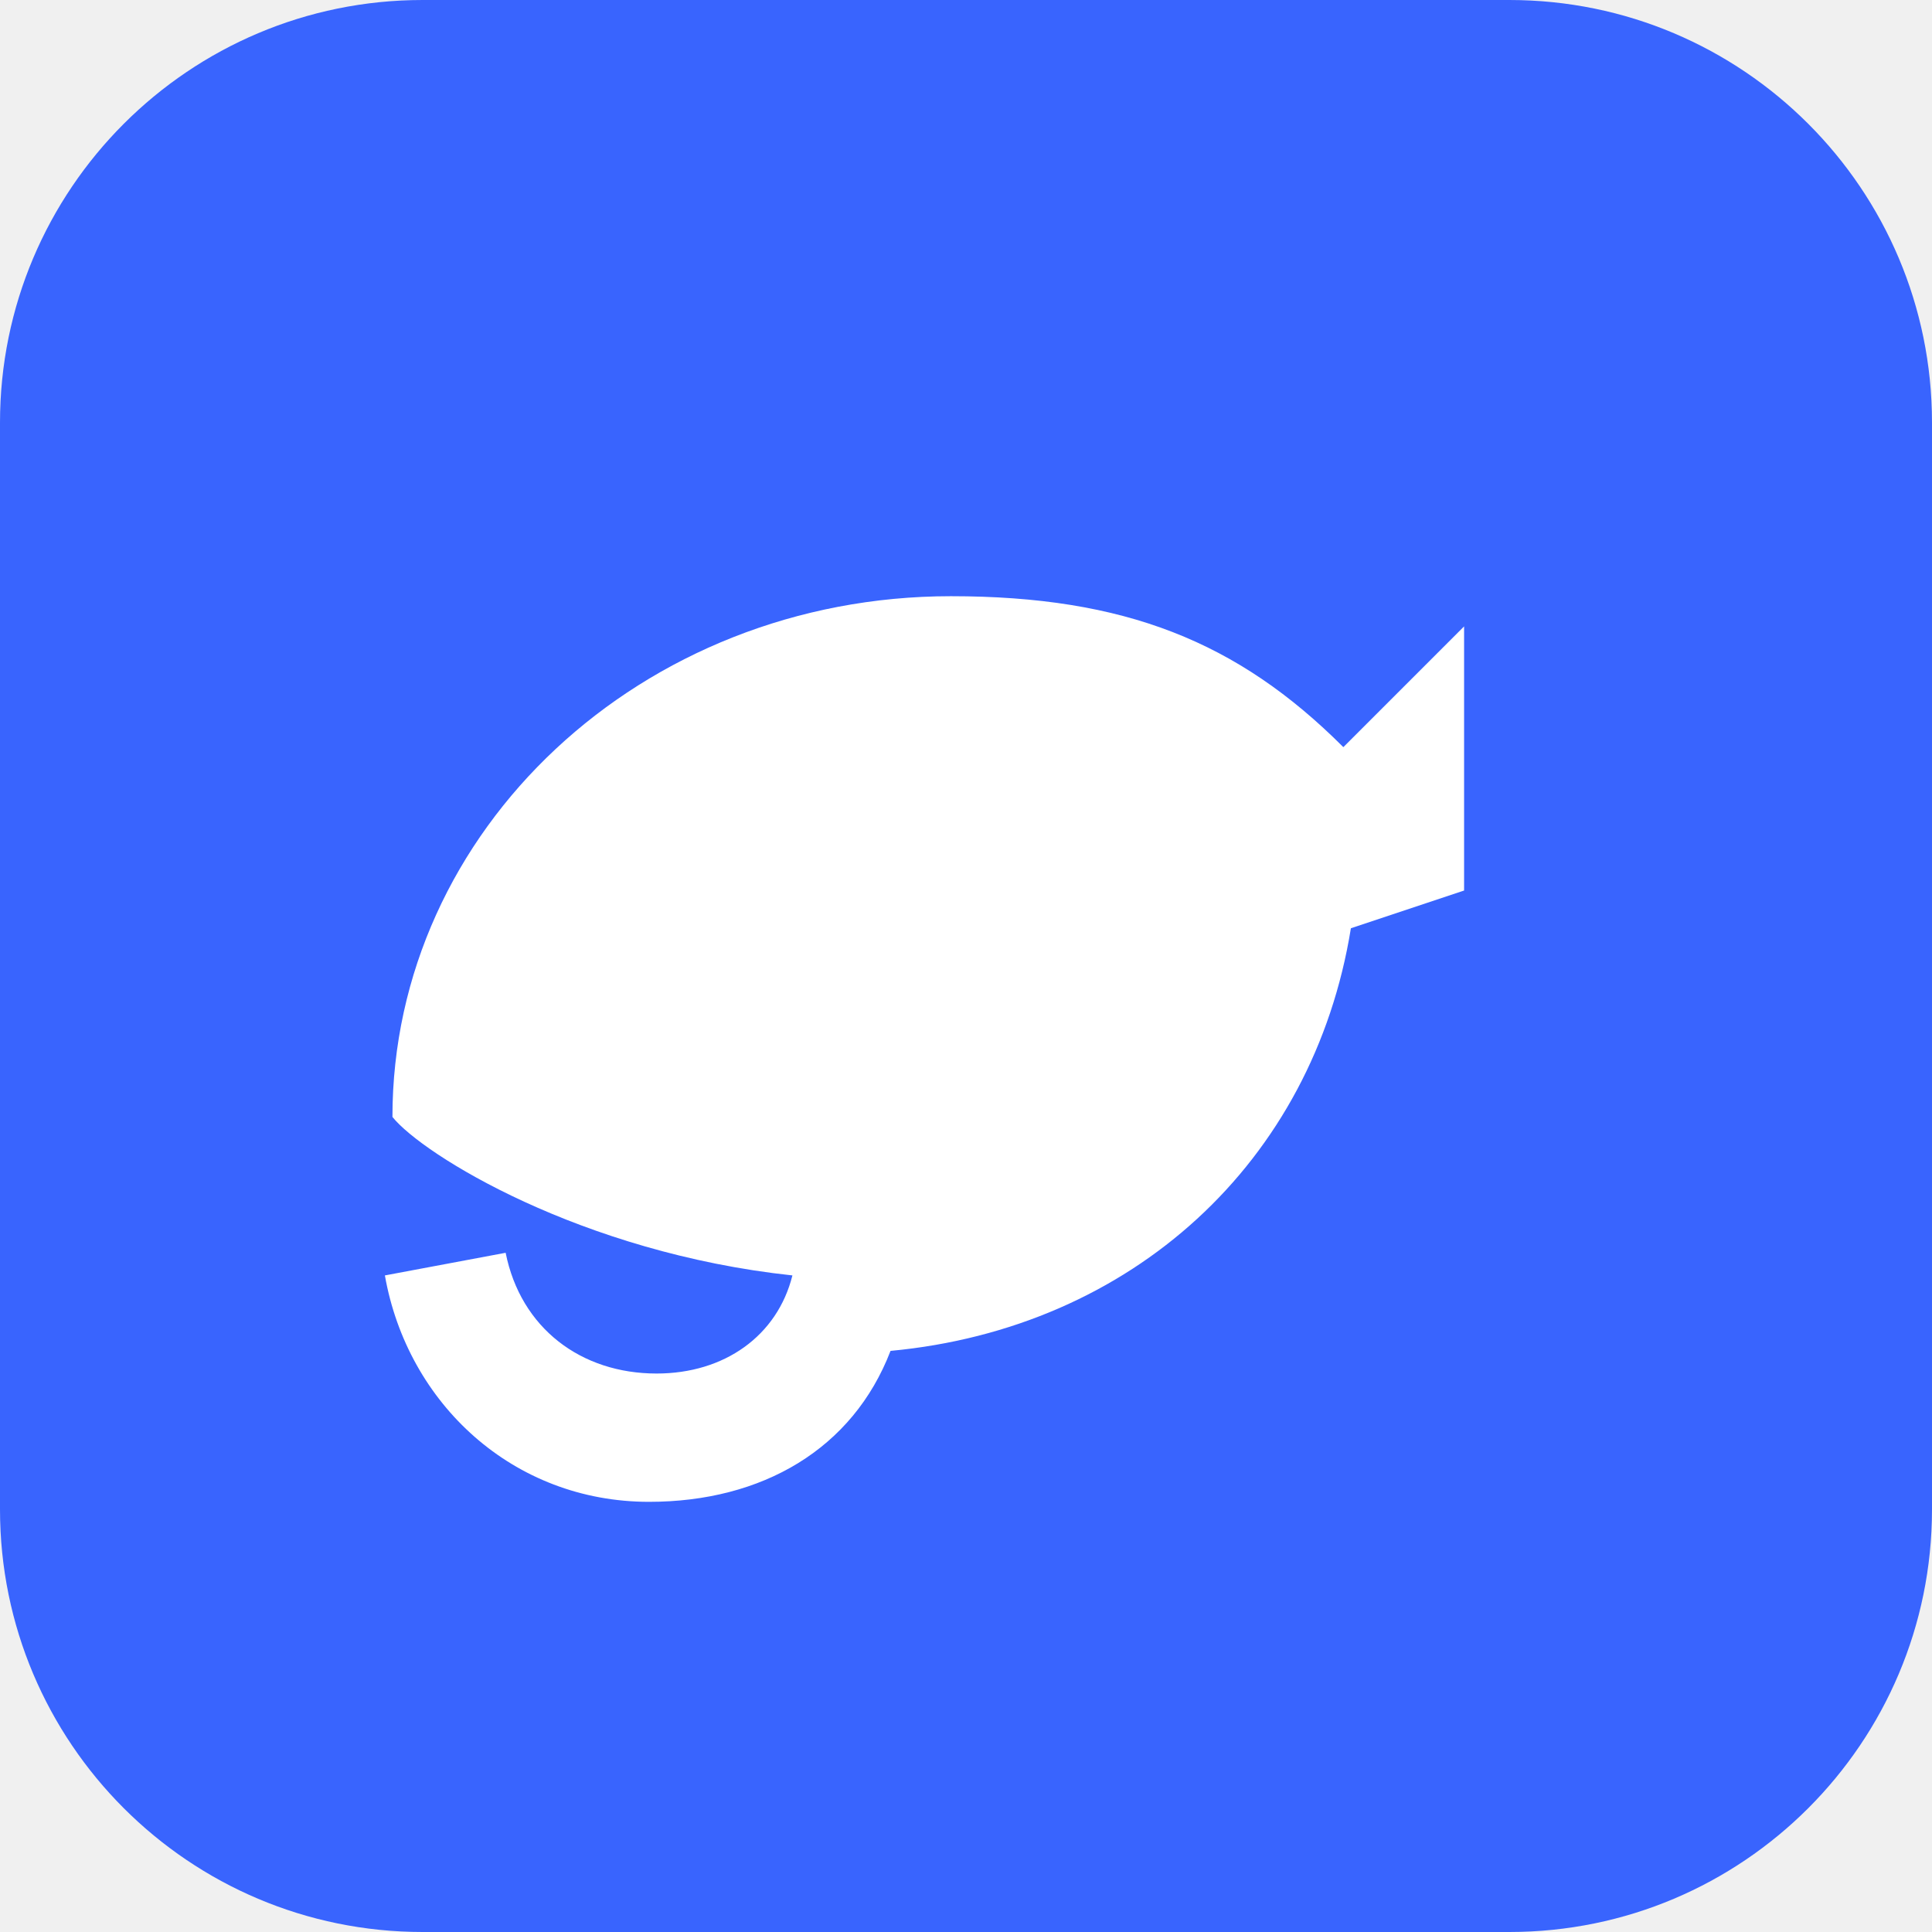
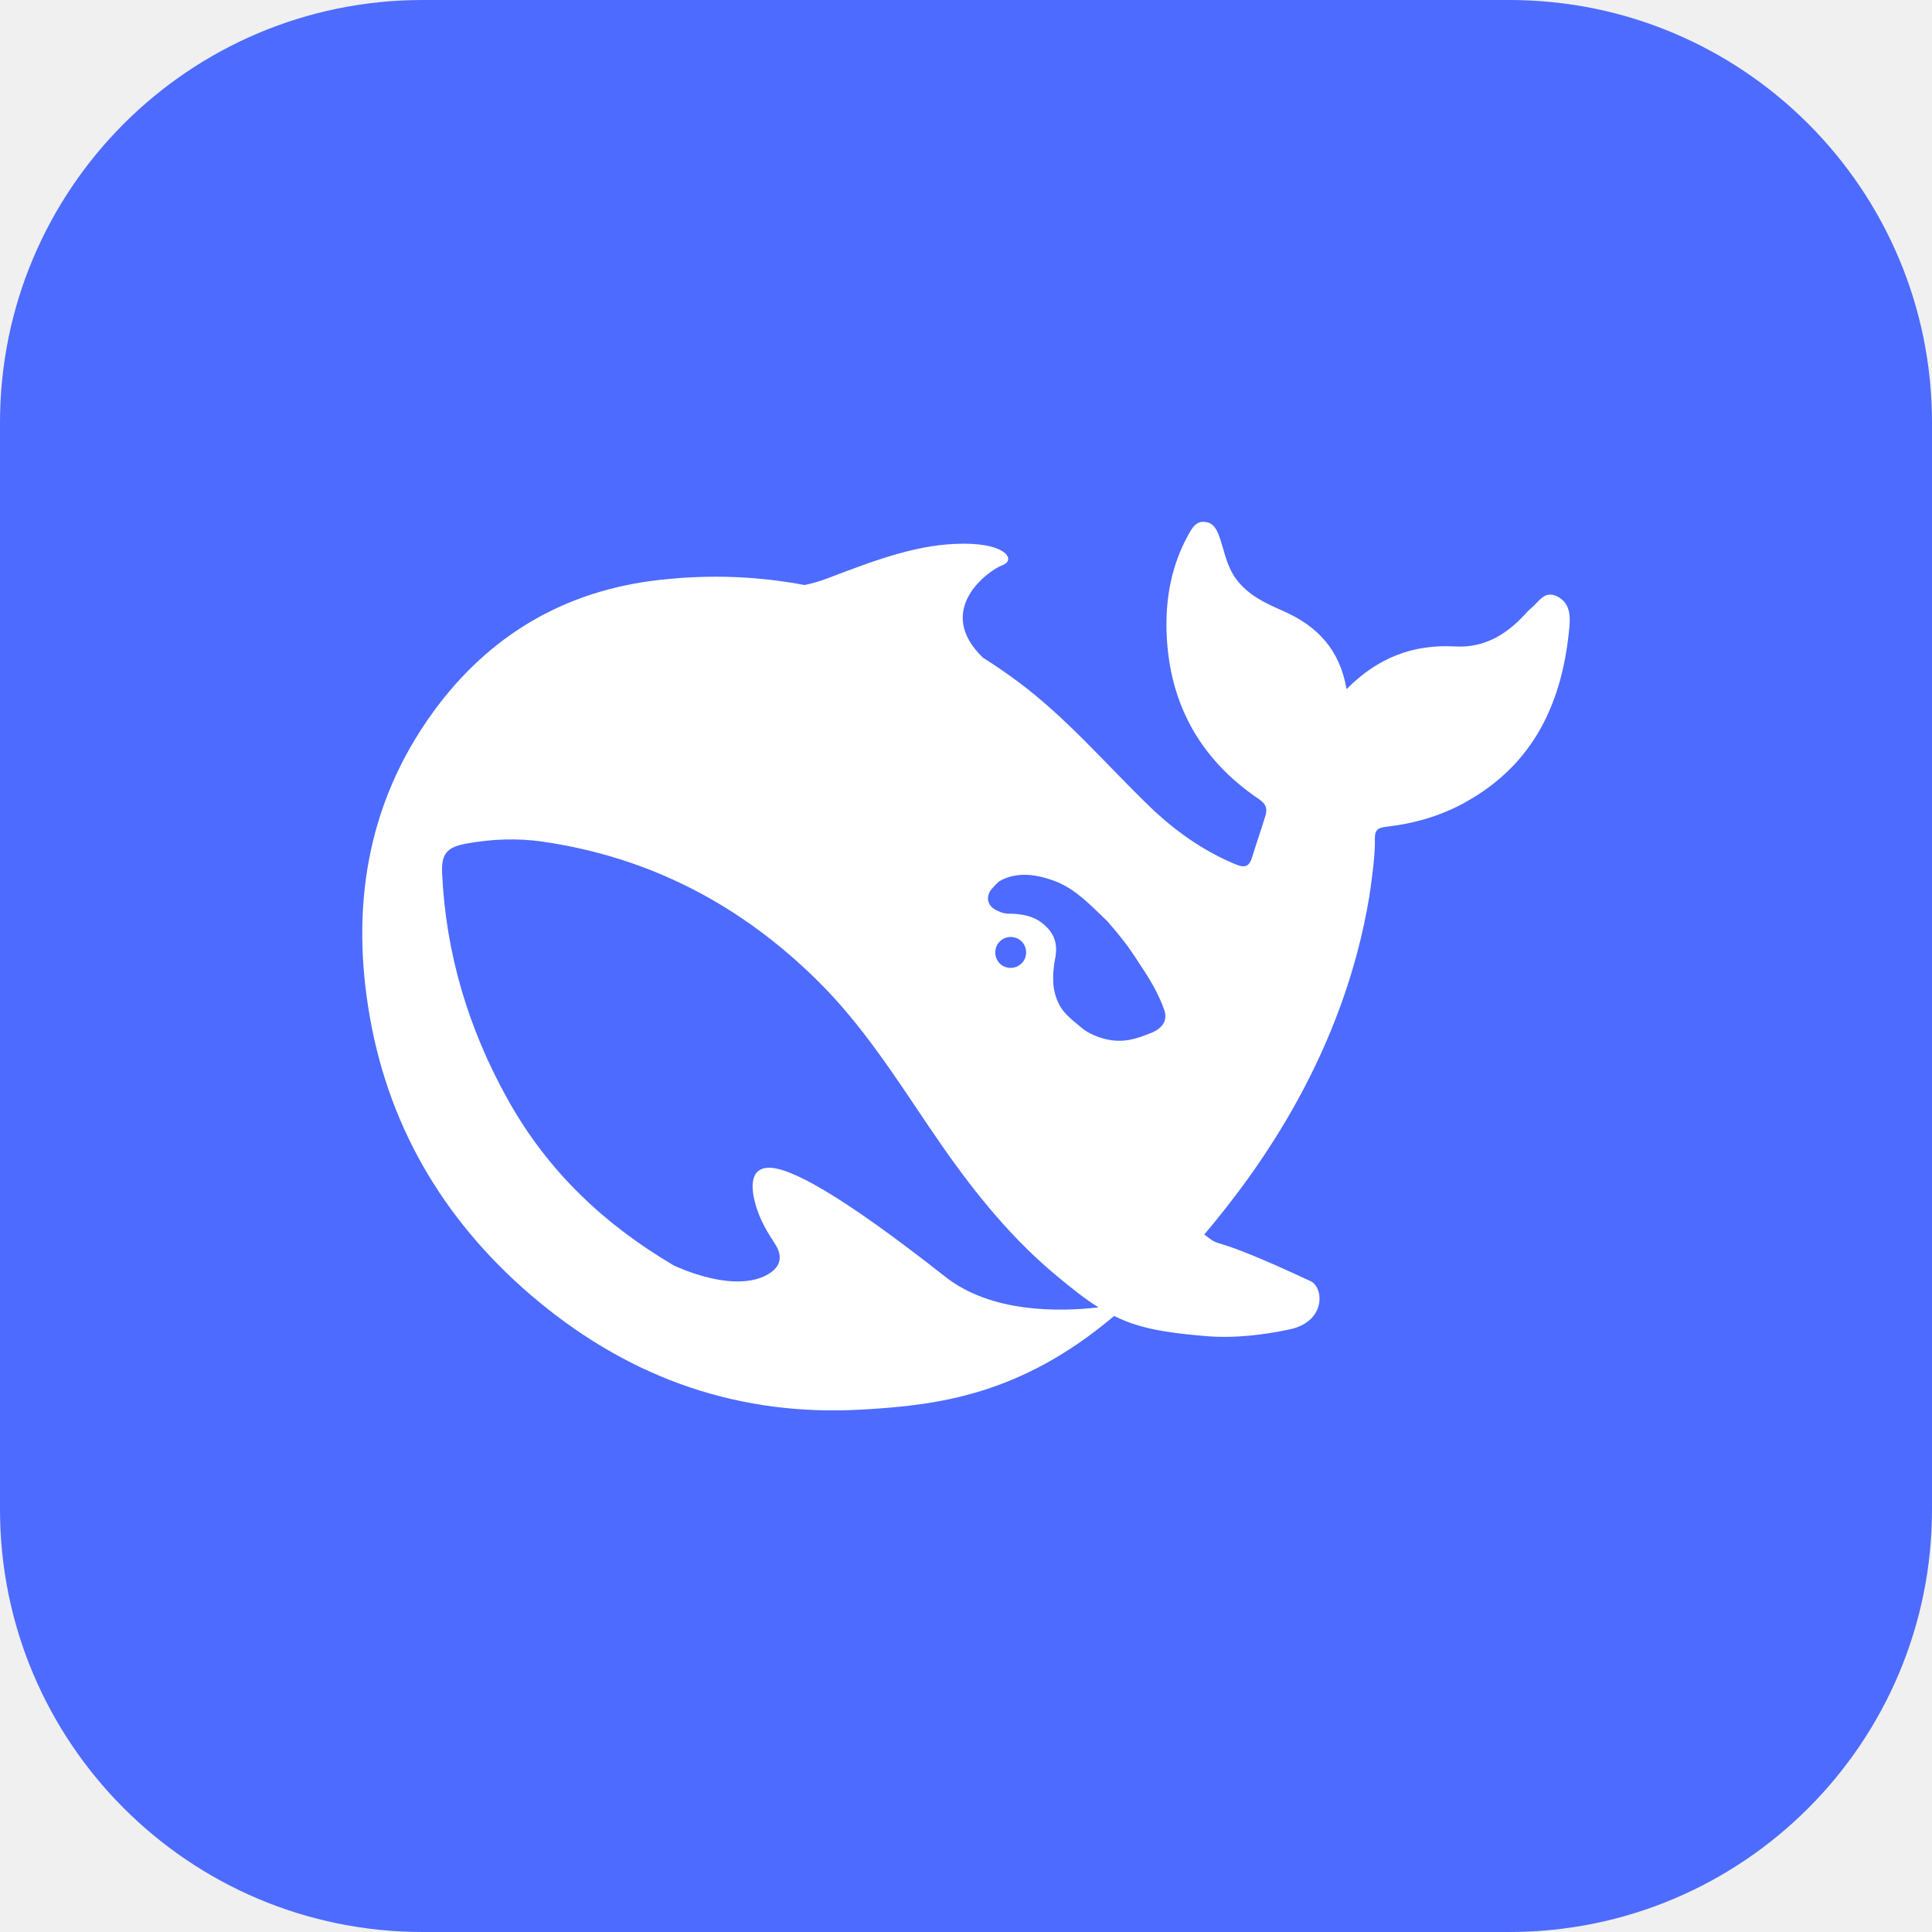
<svg xmlns="http://www.w3.org/2000/svg" width="256" height="256" viewBox="0 0 256 256" role="img" aria-label="DeepSeek App">
-   <rect width="256" height="256" rx="56" fill="#3964fe" />
-   <path d="M52 148c0-38 33-69 74-69 23 0 38 6 52 20l16-16v35l-15 5c-5 31-29 53-61 56-5 13-17 20-32 20-18 0-32-13-35-30l16-3c2 10 10 16 20 16 9 0 16-5 18-13-28-3-49-16-53-21z" fill="#ffffff" />
+   <rect width="256" height="256" rx="56" fill="#4d6bfe" />
+   <g transform="translate(48.00 69.14) scale(6.9085)">
+     <path d="M22.917 1.43C22.671 1.31 22.566 1.539 22.422 1.655C22.373 1.693 22.332 1.742 22.29 1.787C21.932 2.17 21.513 2.421 20.966 2.391C20.166 2.346 19.483 2.598 18.879 3.21C18.75 2.455 18.324 2.005 17.675 1.716C17.335 1.566 16.992 1.415 16.754 1.089C16.588 0.856 16.542 0.597 16.459 0.342C16.406 0.188 16.354 0.03 16.176 0.004C15.984 -0.026 15.908 0.135 15.833 0.27C15.531 0.822 15.414 1.43 15.425 2.046C15.452 3.432 16.037 4.535 17.199 5.32C17.331 5.41 17.365 5.5 17.324 5.632C17.244 5.902 17.15 6.165 17.067 6.435C17.014 6.608 16.935 6.646 16.75 6.57C16.112 6.304 15.561 5.909 15.074 5.433C14.248 4.633 13.5 3.751 12.568 3.06C12.349 2.898 12.13 2.748 11.903 2.605C10.952 1.682 12.028 0.923 12.277 0.833C12.537 0.739 12.367 0.416 11.526 0.42C10.684 0.424 9.914 0.706 8.933 1.081C8.789 1.138 8.638 1.179 8.484 1.213C7.593 1.044 6.668 1.006 5.702 1.115C3.883 1.318 2.43 2.178 1.362 3.646C0.079 5.41 -0.223 7.415 0.147 9.506C0.535 11.71 1.66 13.535 3.389 14.962C5.181 16.441 7.246 17.166 9.601 17.027C11.032 16.944 12.624 16.753 14.421 15.232C14.874 15.458 15.35 15.548 16.138 15.615C16.746 15.672 17.331 15.585 17.784 15.491C18.493 15.341 18.444 14.684 18.188 14.564C16.108 13.595 16.565 13.989 16.15 13.67C17.206 12.42 18.82 10.198 19.318 7.172C19.367 6.838 19.43 6.368 19.422 6.097C19.418 5.932 19.456 5.868 19.645 5.849C20.166 5.789 20.671 5.647 21.136 5.391C22.483 4.655 23.027 3.446 23.155 1.997C23.174 1.776 23.151 1.547 22.917 1.43ZM11.175 14.474C9.159 12.889 8.182 12.367 7.778 12.39C7.401 12.412 7.469 12.845 7.552 13.126C7.639 13.404 7.752 13.595 7.91 13.84C8.02 14.001 8.095 14.241 7.801 14.422C7.152 14.823 6.023 14.287 5.97 14.26C4.657 13.486 3.559 12.466 2.785 11.069C2.037 9.725 1.603 8.283 1.532 6.744C1.513 6.372 1.622 6.241 1.992 6.173C2.479 6.083 2.981 6.064 3.468 6.136C5.525 6.436 7.276 7.356 8.744 8.813C9.582 9.642 10.216 10.634 10.869 11.602C11.563 12.631 12.31 13.611 13.262 14.415C13.598 14.696 13.866 14.91 14.123 15.068C13.349 15.155 12.058 15.173 11.175 14.475L11.175 14.474ZM12.141 8.26C12.141 8.095 12.273 7.963 12.439 7.963C12.476 7.963 12.511 7.971 12.541 7.982C12.582 7.997 12.62 8.019 12.65 8.053C12.704 8.106 12.733 8.181 12.733 8.26C12.733 8.425 12.601 8.556 12.435 8.556C12.27 8.556 12.141 8.425 12.141 8.26ZM15.142 9.799C14.949 9.878 14.757 9.945 14.572 9.953C14.284 9.968 13.972 9.851 13.802 9.709C13.537 9.487 13.348 9.363 13.27 8.977C13.236 8.812 13.255 8.556 13.284 8.41C13.352 8.094 13.277 7.892 13.055 7.708C12.873 7.558 12.643 7.516 12.39 7.516C12.296 7.516 12.209 7.475 12.145 7.441C12.039 7.389 11.952 7.257 12.035 7.096C12.062 7.043 12.19 6.916 12.22 6.893C12.563 6.698 12.96 6.762 13.326 6.908C13.665 7.047 13.922 7.302 14.292 7.663C14.669 8.098 14.738 8.218 14.953 8.545C15.123 8.801 15.277 9.063 15.383 9.364C15.447 9.551 15.364 9.705 15.142 9.799Z" fill="#ffffff" />
+   </g>
</svg>
